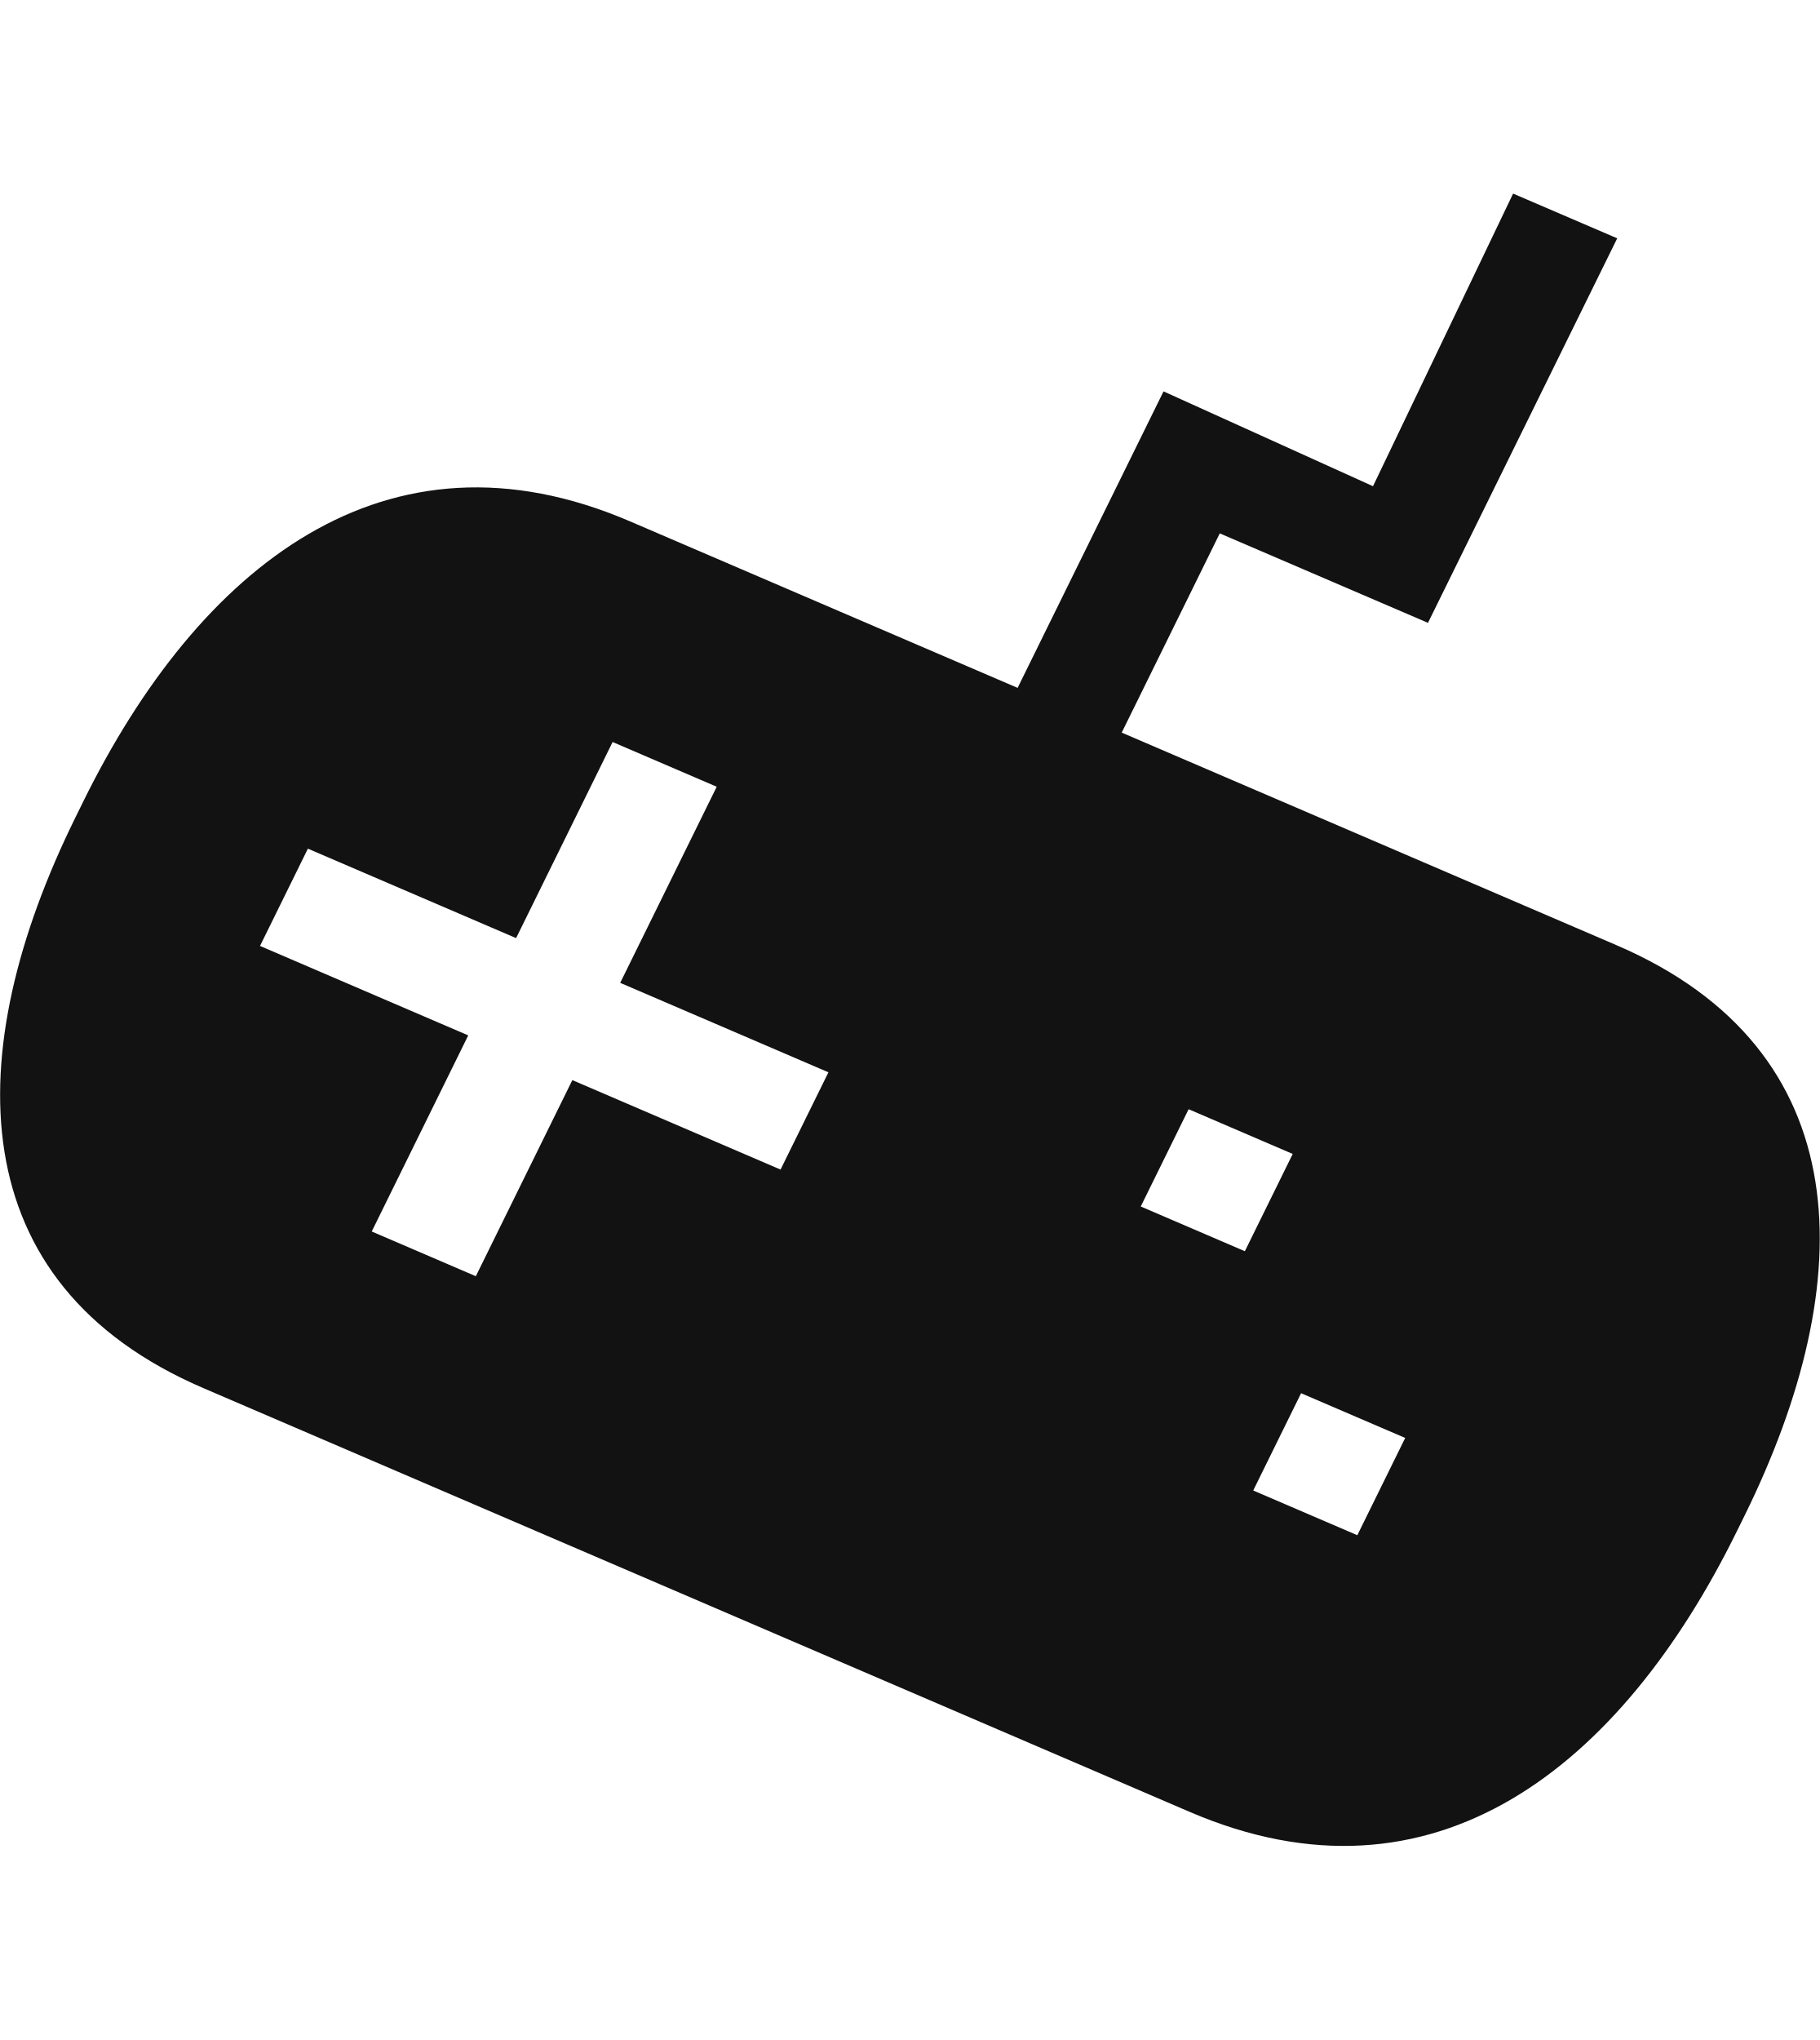
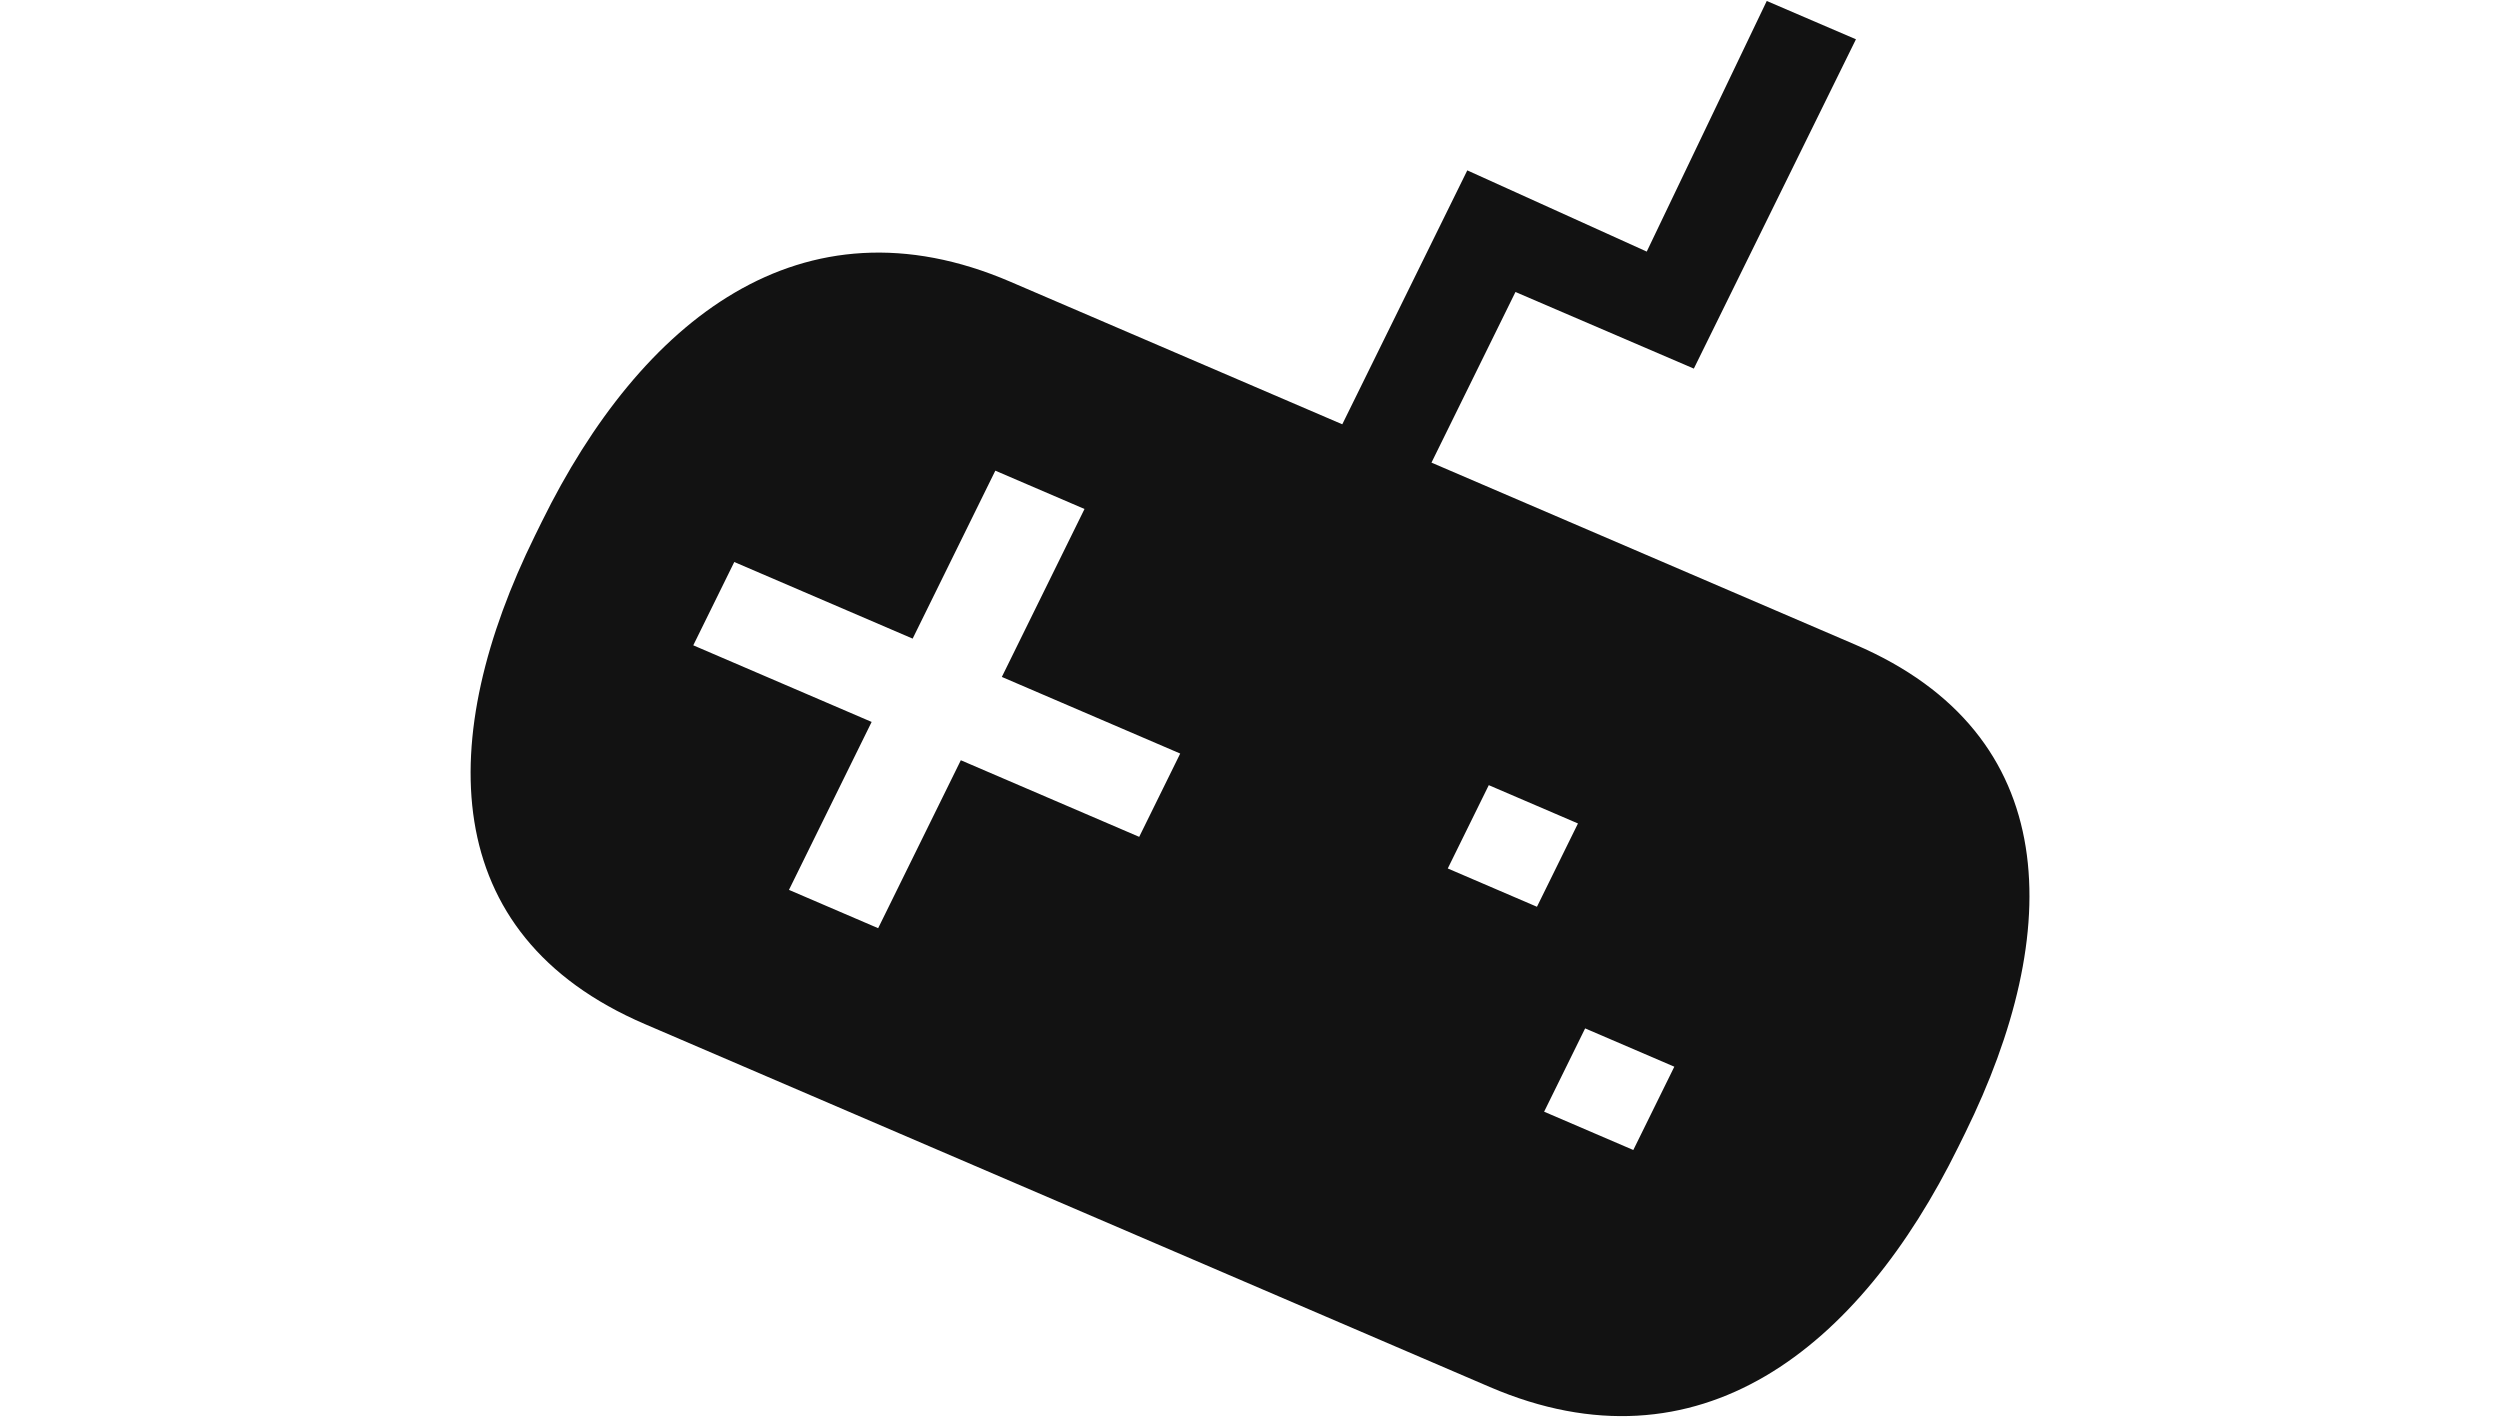
- <svg xmlns="http://www.w3.org/2000/svg" width="903" height="1012" viewBox="0 0 1113 1012" fill="none">
+ <svg xmlns="http://www.w3.org/2000/svg" width="903" height="512" viewBox="0 0 1113 1012" fill="none">
  <path fill-rule="evenodd" clip-rule="evenodd" d="M385.327 201.106C236.077 137 121.571 228.897 50.894 372.475L46.033 382.348C-24.703 526.045 -24.822 667.001 124.428 731.107L727.732 990.238C876.982 1054.34 991.459 962.506 1062.19 818.809L1067.06 808.936C1137.73 665.358 1137.88 524.342 988.631 460.236L385.327 201.106ZM477.396 597.457L350.05 542.759L291.025 662.665L227.352 635.316L286.377 515.41L159.03 460.712L188.308 401.235L315.655 455.933L374.68 336.027L438.353 363.376L379.328 483.282L506.675 537.98L477.396 597.457ZM761.368 647.375L697.695 620.026L726.973 560.549L790.646 587.898L761.368 647.375ZM830.158 821.027L766.484 793.679L795.763 734.201L859.436 761.55L830.158 821.027Z" fill="#121212" />
  <path fill-rule="evenodd" clip-rule="evenodd" d="M684.419 333.603L620.746 306.254L711.626 121.636L839.746 179.621L925.431 0.698L989.104 28.047L873.367 263.16L746.021 208.462L684.419 333.603Z" fill="#121212" />
</svg>
